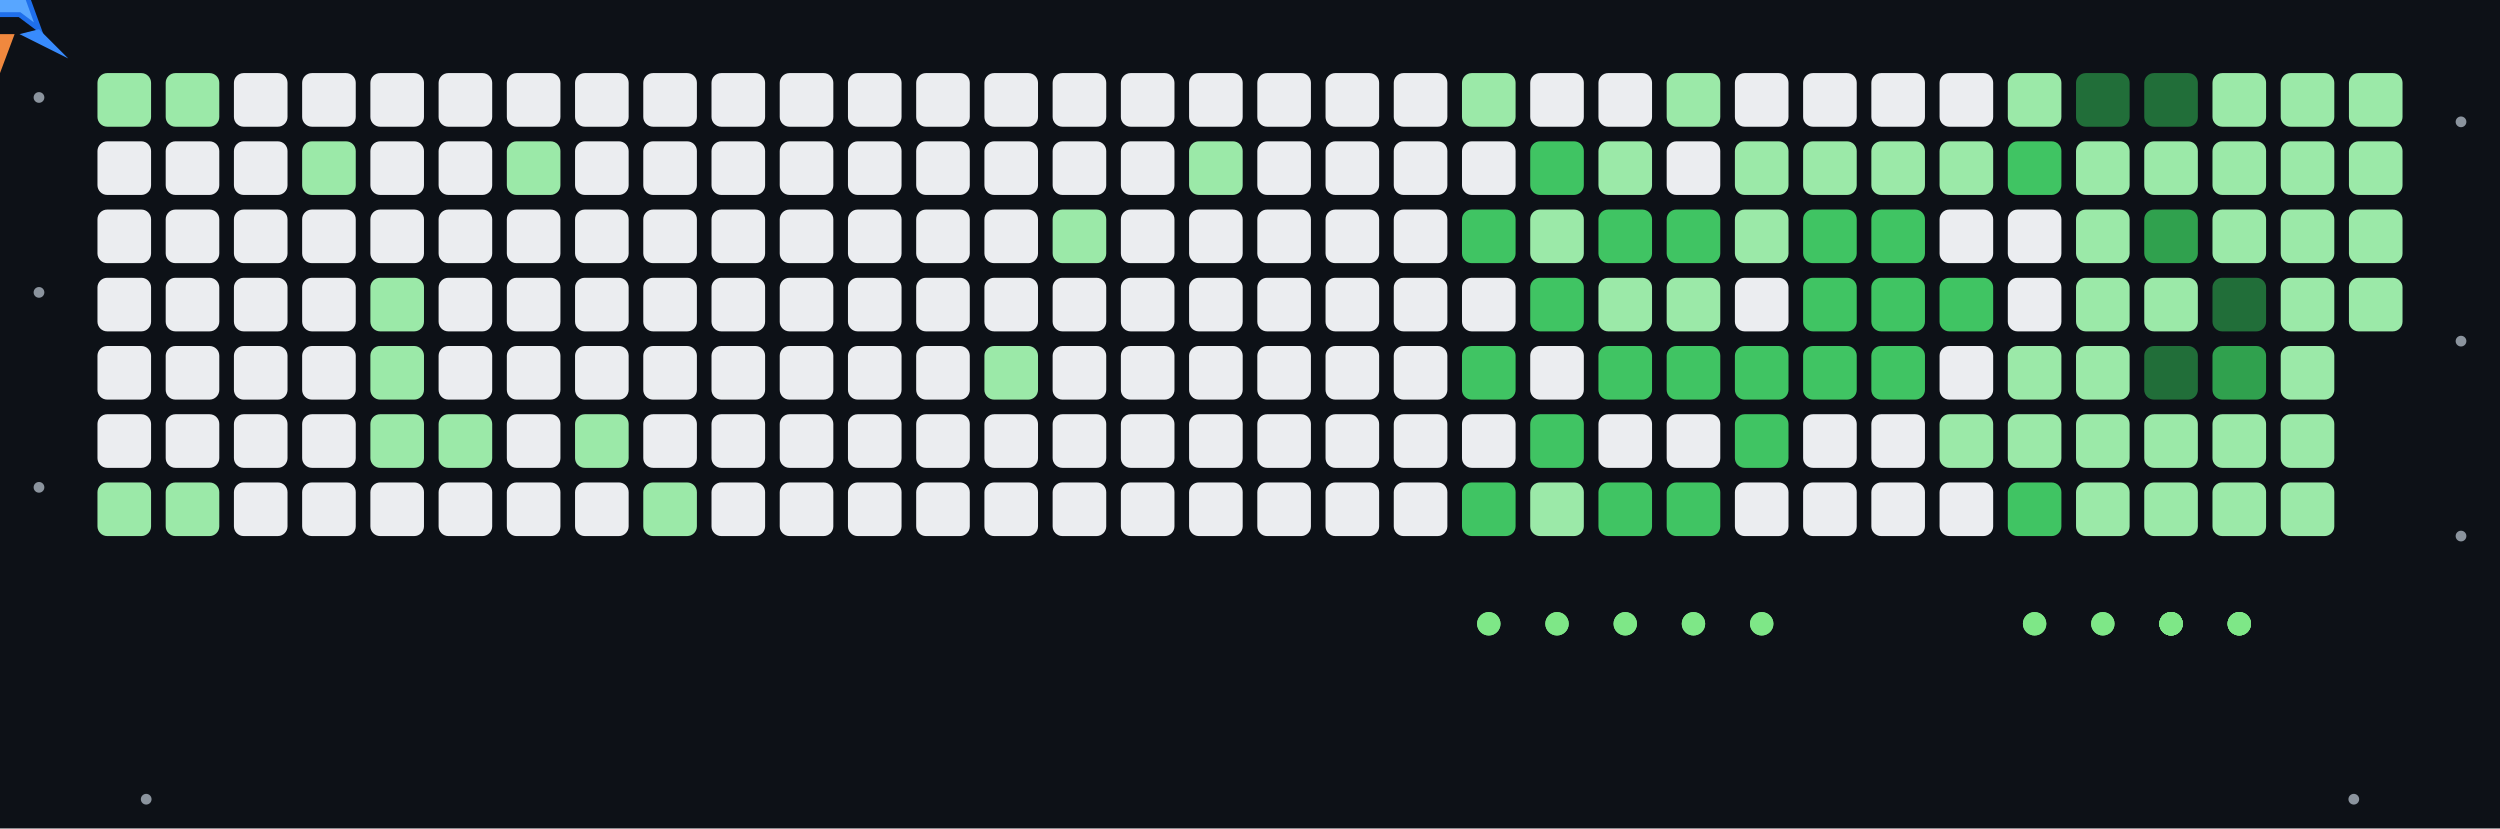
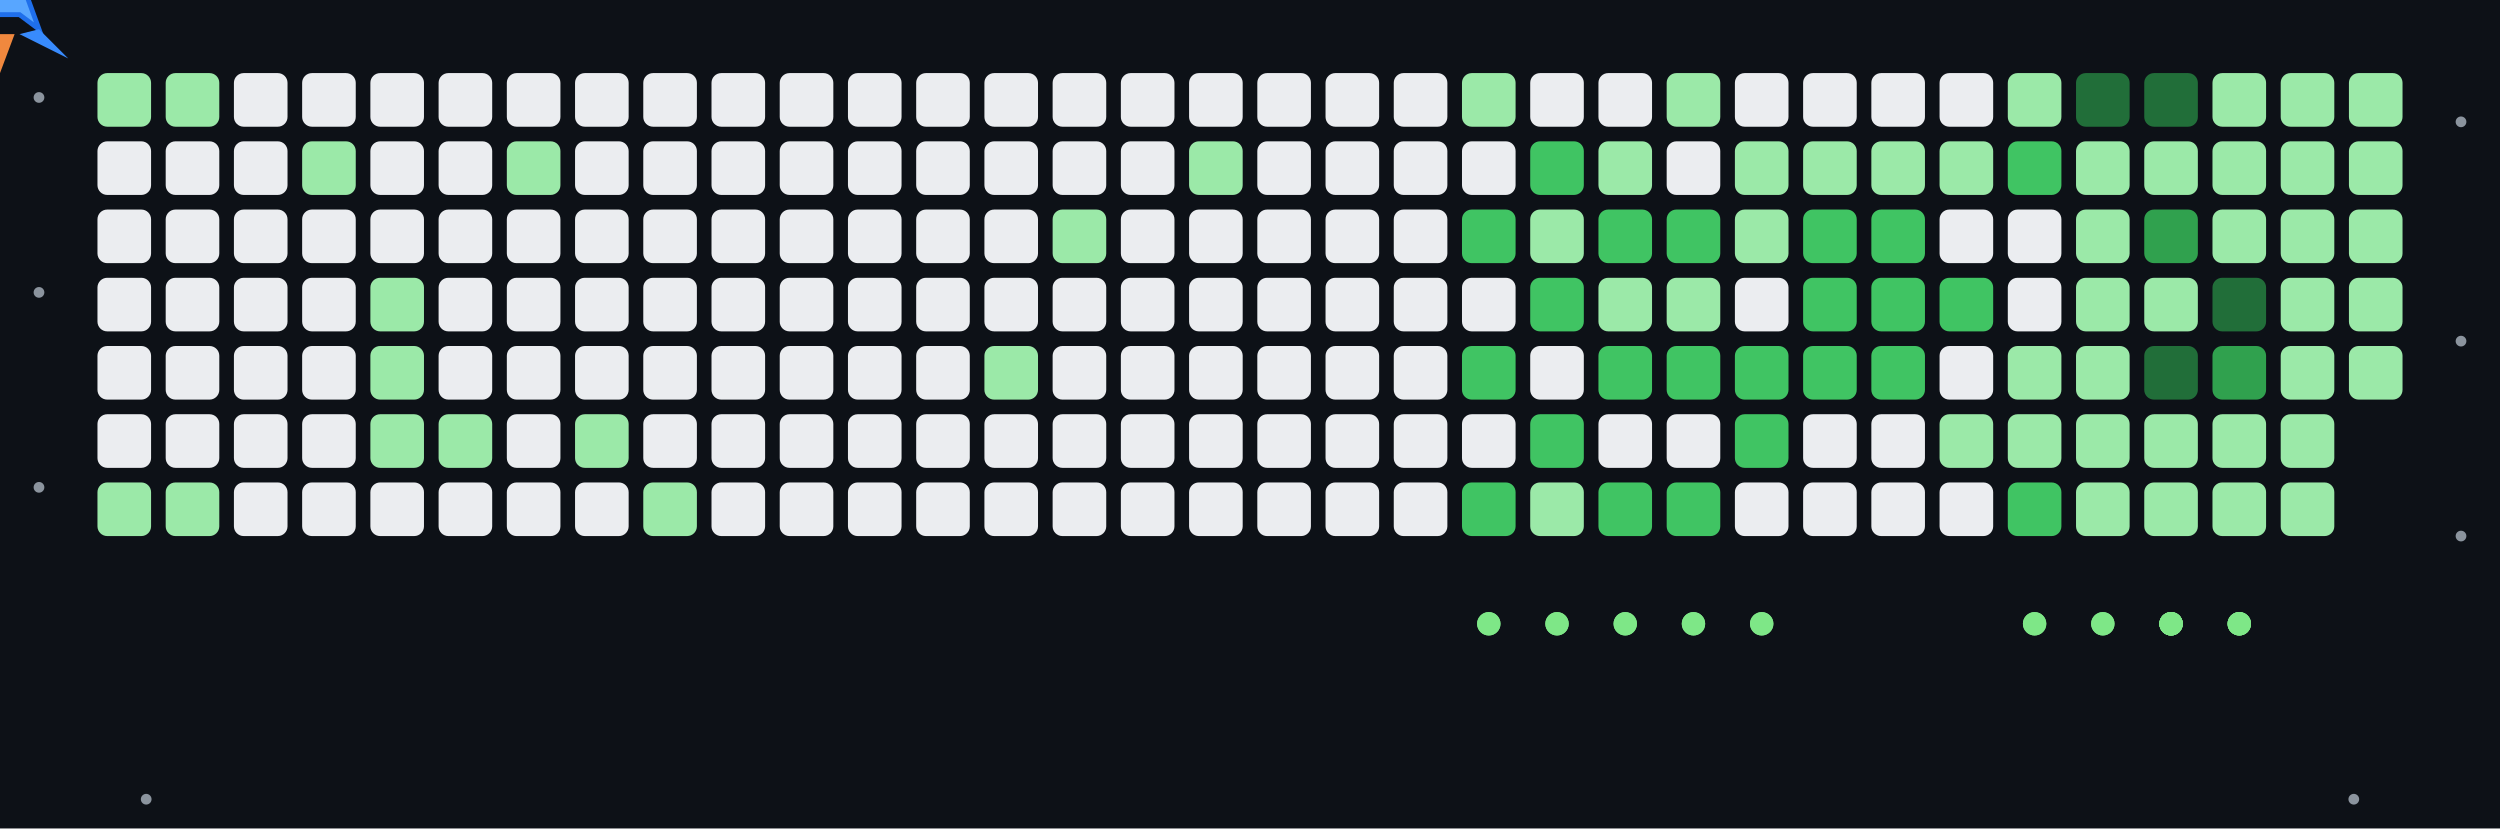
<svg xmlns="http://www.w3.org/2000/svg" viewBox="0 0 513 170">
  <rect x="0" y="0" width="513" height="170" fill="#0d1117" />
  <circle cx="8" cy="20" r="1.1" fill="#8b949e">
    <animate attributeName="opacity" values="0.2;1;0.2" dur="1.2s" repeatCount="indefinite" />
  </circle>
  <circle cx="8" cy="60" r="1.1" fill="#8b949e">
    <animate attributeName="opacity" values="0.2;1;0.2" dur="1.6s" repeatCount="indefinite" />
  </circle>
  <circle cx="8" cy="100" r="1.1" fill="#8b949e">
    <animate attributeName="opacity" values="0.2;1;0.2" dur="2s" repeatCount="indefinite" />
  </circle>
  <circle cx="505" cy="25" r="1.1" fill="#8b949e">
    <animate attributeName="opacity" values="0.2;1;0.2" dur="1.2s" repeatCount="indefinite" />
  </circle>
  <circle cx="505" cy="70" r="1.1" fill="#8b949e">
    <animate attributeName="opacity" values="0.2;1;0.2" dur="1.6s" repeatCount="indefinite" />
  </circle>
  <circle cx="505" cy="110" r="1.1" fill="#8b949e">
    <animate attributeName="opacity" values="0.2;1;0.2" dur="2s" repeatCount="indefinite" />
  </circle>
  <circle cx="30" cy="164" r="1.1" fill="#8b949e">
    <animate attributeName="opacity" values="0.2;1;0.2" dur="1.2s" repeatCount="indefinite" />
  </circle>
  <circle cx="483" cy="164" r="1.1" fill="#8b949e">
    <animate attributeName="opacity" values="0.2;1;0.2" dur="1.6s" repeatCount="indefinite" />
  </circle>
  <g id="grid">
    <rect x="20.00" y="15.00" width="11" height="11" rx="2" ry="2" fill="#9be9a8" />
    <rect x="20.00" y="29.00" width="11" height="11" rx="2" ry="2" fill="#ebedf0" />
    <rect x="20.00" y="43.00" width="11" height="11" rx="2" ry="2" fill="#ebedf0" />
    <rect x="20.00" y="57.00" width="11" height="11" rx="2" ry="2" fill="#ebedf0" />
    <rect x="20.00" y="71.00" width="11" height="11" rx="2" ry="2" fill="#ebedf0" />
    <rect x="20.00" y="85.00" width="11" height="11" rx="2" ry="2" fill="#ebedf0" />
    <rect x="20.00" y="99.00" width="11" height="11" rx="2" ry="2" fill="#9be9a8" />
    <rect x="34.00" y="15.00" width="11" height="11" rx="2" ry="2" fill="#9be9a8" />
    <rect x="34.00" y="29.00" width="11" height="11" rx="2" ry="2" fill="#ebedf0" />
    <rect x="34.00" y="43.00" width="11" height="11" rx="2" ry="2" fill="#ebedf0" />
    <rect x="34.00" y="57.00" width="11" height="11" rx="2" ry="2" fill="#ebedf0" />
    <rect x="34.00" y="71.00" width="11" height="11" rx="2" ry="2" fill="#ebedf0" />
    <rect x="34.00" y="85.00" width="11" height="11" rx="2" ry="2" fill="#ebedf0" />
    <rect x="34.00" y="99.00" width="11" height="11" rx="2" ry="2" fill="#9be9a8" />
    <rect x="48.00" y="15.00" width="11" height="11" rx="2" ry="2" fill="#ebedf0" />
    <rect x="48.00" y="29.00" width="11" height="11" rx="2" ry="2" fill="#ebedf0" />
    <rect x="48.00" y="43.00" width="11" height="11" rx="2" ry="2" fill="#ebedf0" />
    <rect x="48.00" y="57.00" width="11" height="11" rx="2" ry="2" fill="#ebedf0" />
    <rect x="48.00" y="71.00" width="11" height="11" rx="2" ry="2" fill="#ebedf0" />
    <rect x="48.00" y="85.00" width="11" height="11" rx="2" ry="2" fill="#ebedf0" />
    <rect x="48.00" y="99.00" width="11" height="11" rx="2" ry="2" fill="#ebedf0" />
    <rect x="62.00" y="15.00" width="11" height="11" rx="2" ry="2" fill="#ebedf0" />
    <rect x="62.00" y="29.00" width="11" height="11" rx="2" ry="2" fill="#9be9a8" />
    <rect x="62.00" y="43.00" width="11" height="11" rx="2" ry="2" fill="#ebedf0" />
    <rect x="62.00" y="57.00" width="11" height="11" rx="2" ry="2" fill="#ebedf0" />
    <rect x="62.00" y="71.00" width="11" height="11" rx="2" ry="2" fill="#ebedf0" />
    <rect x="62.00" y="85.00" width="11" height="11" rx="2" ry="2" fill="#ebedf0" />
    <rect x="62.00" y="99.00" width="11" height="11" rx="2" ry="2" fill="#ebedf0" />
    <rect x="76.00" y="15.00" width="11" height="11" rx="2" ry="2" fill="#ebedf0" />
    <rect x="76.00" y="29.00" width="11" height="11" rx="2" ry="2" fill="#ebedf0" />
    <rect x="76.00" y="43.00" width="11" height="11" rx="2" ry="2" fill="#ebedf0" />
    <rect x="76.00" y="57.00" width="11" height="11" rx="2" ry="2" fill="#9be9a8" />
    <rect x="76.00" y="71.00" width="11" height="11" rx="2" ry="2" fill="#9be9a8" />
    <rect x="76.00" y="85.00" width="11" height="11" rx="2" ry="2" fill="#9be9a8" />
    <rect x="76.00" y="99.00" width="11" height="11" rx="2" ry="2" fill="#ebedf0" />
    <rect x="90.00" y="15.00" width="11" height="11" rx="2" ry="2" fill="#ebedf0" />
    <rect x="90.00" y="29.00" width="11" height="11" rx="2" ry="2" fill="#ebedf0" />
    <rect x="90.00" y="43.00" width="11" height="11" rx="2" ry="2" fill="#ebedf0" />
    <rect x="90.00" y="57.00" width="11" height="11" rx="2" ry="2" fill="#ebedf0" />
    <rect x="90.00" y="71.00" width="11" height="11" rx="2" ry="2" fill="#ebedf0" />
    <rect x="90.00" y="85.00" width="11" height="11" rx="2" ry="2" fill="#9be9a8" />
    <rect x="90.00" y="99.00" width="11" height="11" rx="2" ry="2" fill="#ebedf0" />
    <rect x="104.00" y="15.00" width="11" height="11" rx="2" ry="2" fill="#ebedf0" />
    <rect x="104.00" y="29.00" width="11" height="11" rx="2" ry="2" fill="#9be9a8" />
    <rect x="104.00" y="43.00" width="11" height="11" rx="2" ry="2" fill="#ebedf0" />
    <rect x="104.00" y="57.00" width="11" height="11" rx="2" ry="2" fill="#ebedf0" />
    <rect x="104.00" y="71.00" width="11" height="11" rx="2" ry="2" fill="#ebedf0" />
    <rect x="104.00" y="85.00" width="11" height="11" rx="2" ry="2" fill="#ebedf0" />
    <rect x="104.00" y="99.00" width="11" height="11" rx="2" ry="2" fill="#ebedf0" />
    <rect x="118.00" y="15.00" width="11" height="11" rx="2" ry="2" fill="#ebedf0" />
    <rect x="118.00" y="29.00" width="11" height="11" rx="2" ry="2" fill="#ebedf0" />
    <rect x="118.00" y="43.00" width="11" height="11" rx="2" ry="2" fill="#ebedf0" />
    <rect x="118.00" y="57.00" width="11" height="11" rx="2" ry="2" fill="#ebedf0" />
    <rect x="118.00" y="71.00" width="11" height="11" rx="2" ry="2" fill="#ebedf0" />
    <rect x="118.00" y="85.00" width="11" height="11" rx="2" ry="2" fill="#9be9a8" />
    <rect x="118.00" y="99.00" width="11" height="11" rx="2" ry="2" fill="#ebedf0" />
    <rect x="132.00" y="15.00" width="11" height="11" rx="2" ry="2" fill="#ebedf0" />
    <rect x="132.00" y="29.00" width="11" height="11" rx="2" ry="2" fill="#ebedf0" />
    <rect x="132.00" y="43.00" width="11" height="11" rx="2" ry="2" fill="#ebedf0" />
    <rect x="132.00" y="57.00" width="11" height="11" rx="2" ry="2" fill="#ebedf0" />
    <rect x="132.00" y="71.00" width="11" height="11" rx="2" ry="2" fill="#ebedf0" />
    <rect x="132.00" y="85.00" width="11" height="11" rx="2" ry="2" fill="#ebedf0" />
    <rect x="132.00" y="99.00" width="11" height="11" rx="2" ry="2" fill="#9be9a8" />
    <rect x="146.00" y="15.00" width="11" height="11" rx="2" ry="2" fill="#ebedf0" />
    <rect x="146.00" y="29.00" width="11" height="11" rx="2" ry="2" fill="#ebedf0" />
    <rect x="146.00" y="43.00" width="11" height="11" rx="2" ry="2" fill="#ebedf0" />
    <rect x="146.00" y="57.00" width="11" height="11" rx="2" ry="2" fill="#ebedf0" />
    <rect x="146.00" y="71.00" width="11" height="11" rx="2" ry="2" fill="#ebedf0" />
    <rect x="146.00" y="85.00" width="11" height="11" rx="2" ry="2" fill="#ebedf0" />
    <rect x="146.00" y="99.00" width="11" height="11" rx="2" ry="2" fill="#ebedf0" />
    <rect x="160.00" y="15.00" width="11" height="11" rx="2" ry="2" fill="#ebedf0" />
    <rect x="160.00" y="29.00" width="11" height="11" rx="2" ry="2" fill="#ebedf0" />
    <rect x="160.00" y="43.00" width="11" height="11" rx="2" ry="2" fill="#ebedf0" />
    <rect x="160.00" y="57.00" width="11" height="11" rx="2" ry="2" fill="#ebedf0" />
    <rect x="160.00" y="71.00" width="11" height="11" rx="2" ry="2" fill="#ebedf0" />
    <rect x="160.00" y="85.00" width="11" height="11" rx="2" ry="2" fill="#ebedf0" />
    <rect x="160.00" y="99.00" width="11" height="11" rx="2" ry="2" fill="#ebedf0" />
    <rect x="174.00" y="15.00" width="11" height="11" rx="2" ry="2" fill="#ebedf0" />
    <rect x="174.00" y="29.00" width="11" height="11" rx="2" ry="2" fill="#ebedf0" />
    <rect x="174.00" y="43.00" width="11" height="11" rx="2" ry="2" fill="#ebedf0" />
    <rect x="174.00" y="57.00" width="11" height="11" rx="2" ry="2" fill="#ebedf0" />
    <rect x="174.00" y="71.00" width="11" height="11" rx="2" ry="2" fill="#ebedf0" />
    <rect x="174.00" y="85.00" width="11" height="11" rx="2" ry="2" fill="#ebedf0" />
    <rect x="174.00" y="99.00" width="11" height="11" rx="2" ry="2" fill="#ebedf0" />
    <rect x="188.00" y="15.00" width="11" height="11" rx="2" ry="2" fill="#ebedf0" />
    <rect x="188.00" y="29.00" width="11" height="11" rx="2" ry="2" fill="#ebedf0" />
    <rect x="188.00" y="43.00" width="11" height="11" rx="2" ry="2" fill="#ebedf0" />
    <rect x="188.00" y="57.00" width="11" height="11" rx="2" ry="2" fill="#ebedf0" />
    <rect x="188.00" y="71.00" width="11" height="11" rx="2" ry="2" fill="#ebedf0" />
    <rect x="188.00" y="85.00" width="11" height="11" rx="2" ry="2" fill="#ebedf0" />
    <rect x="188.00" y="99.00" width="11" height="11" rx="2" ry="2" fill="#ebedf0" />
    <rect x="202.00" y="15.00" width="11" height="11" rx="2" ry="2" fill="#ebedf0" />
    <rect x="202.00" y="29.00" width="11" height="11" rx="2" ry="2" fill="#ebedf0" />
    <rect x="202.00" y="43.00" width="11" height="11" rx="2" ry="2" fill="#ebedf0" />
    <rect x="202.00" y="57.00" width="11" height="11" rx="2" ry="2" fill="#ebedf0" />
    <rect x="202.00" y="71.00" width="11" height="11" rx="2" ry="2" fill="#9be9a8" />
    <rect x="202.00" y="85.00" width="11" height="11" rx="2" ry="2" fill="#ebedf0" />
    <rect x="202.00" y="99.00" width="11" height="11" rx="2" ry="2" fill="#ebedf0" />
    <rect x="216.00" y="15.00" width="11" height="11" rx="2" ry="2" fill="#ebedf0" />
    <rect x="216.00" y="29.00" width="11" height="11" rx="2" ry="2" fill="#ebedf0" />
    <rect x="216.00" y="43.00" width="11" height="11" rx="2" ry="2" fill="#9be9a8" />
    <rect x="216.00" y="57.00" width="11" height="11" rx="2" ry="2" fill="#ebedf0" />
    <rect x="216.00" y="71.00" width="11" height="11" rx="2" ry="2" fill="#ebedf0" />
    <rect x="216.00" y="85.00" width="11" height="11" rx="2" ry="2" fill="#ebedf0" />
    <rect x="216.00" y="99.00" width="11" height="11" rx="2" ry="2" fill="#ebedf0" />
    <rect x="230.00" y="15.00" width="11" height="11" rx="2" ry="2" fill="#ebedf0" />
    <rect x="230.00" y="29.00" width="11" height="11" rx="2" ry="2" fill="#ebedf0" />
    <rect x="230.00" y="43.00" width="11" height="11" rx="2" ry="2" fill="#ebedf0" />
    <rect x="230.00" y="57.00" width="11" height="11" rx="2" ry="2" fill="#ebedf0" />
    <rect x="230.00" y="71.00" width="11" height="11" rx="2" ry="2" fill="#ebedf0" />
    <rect x="230.00" y="85.00" width="11" height="11" rx="2" ry="2" fill="#ebedf0" />
    <rect x="230.00" y="99.00" width="11" height="11" rx="2" ry="2" fill="#ebedf0" />
    <rect x="244.00" y="15.00" width="11" height="11" rx="2" ry="2" fill="#ebedf0" />
    <rect x="244.00" y="29.00" width="11" height="11" rx="2" ry="2" fill="#9be9a8" />
    <rect x="244.00" y="43.00" width="11" height="11" rx="2" ry="2" fill="#ebedf0" />
    <rect x="244.00" y="57.00" width="11" height="11" rx="2" ry="2" fill="#ebedf0" />
    <rect x="244.00" y="71.00" width="11" height="11" rx="2" ry="2" fill="#ebedf0" />
    <rect x="244.00" y="85.00" width="11" height="11" rx="2" ry="2" fill="#ebedf0" />
    <rect x="244.00" y="99.00" width="11" height="11" rx="2" ry="2" fill="#ebedf0" />
    <rect x="258.00" y="15.00" width="11" height="11" rx="2" ry="2" fill="#ebedf0" />
    <rect x="258.00" y="29.00" width="11" height="11" rx="2" ry="2" fill="#ebedf0" />
    <rect x="258.00" y="43.00" width="11" height="11" rx="2" ry="2" fill="#ebedf0" />
    <rect x="258.00" y="57.00" width="11" height="11" rx="2" ry="2" fill="#ebedf0" />
    <rect x="258.00" y="71.00" width="11" height="11" rx="2" ry="2" fill="#ebedf0" />
    <rect x="258.00" y="85.00" width="11" height="11" rx="2" ry="2" fill="#ebedf0" />
    <rect x="258.00" y="99.00" width="11" height="11" rx="2" ry="2" fill="#ebedf0" />
    <rect x="272.00" y="15.00" width="11" height="11" rx="2" ry="2" fill="#ebedf0" />
    <rect x="272.00" y="29.00" width="11" height="11" rx="2" ry="2" fill="#ebedf0" />
    <rect x="272.00" y="43.00" width="11" height="11" rx="2" ry="2" fill="#ebedf0" />
    <rect x="272.00" y="57.00" width="11" height="11" rx="2" ry="2" fill="#ebedf0" />
    <rect x="272.00" y="71.00" width="11" height="11" rx="2" ry="2" fill="#ebedf0" />
    <rect x="272.00" y="85.00" width="11" height="11" rx="2" ry="2" fill="#ebedf0" />
    <rect x="272.00" y="99.00" width="11" height="11" rx="2" ry="2" fill="#ebedf0" />
    <rect x="286.00" y="15.00" width="11" height="11" rx="2" ry="2" fill="#ebedf0" />
    <rect x="286.00" y="29.00" width="11" height="11" rx="2" ry="2" fill="#ebedf0" />
    <rect x="286.00" y="43.00" width="11" height="11" rx="2" ry="2" fill="#ebedf0" />
    <rect x="286.00" y="57.00" width="11" height="11" rx="2" ry="2" fill="#ebedf0" />
    <rect x="286.00" y="71.00" width="11" height="11" rx="2" ry="2" fill="#ebedf0" />
    <rect x="286.00" y="85.00" width="11" height="11" rx="2" ry="2" fill="#ebedf0" />
    <rect x="286.00" y="99.00" width="11" height="11" rx="2" ry="2" fill="#ebedf0" />
    <rect x="300.00" y="15.00" width="11" height="11" rx="2" ry="2" fill="#9be9a8" />
    <rect x="300.00" y="29.00" width="11" height="11" rx="2" ry="2" fill="#ebedf0" />
    <rect x="300.00" y="43.00" width="11" height="11" rx="2" ry="2" fill="#40c463" />
    <rect x="300.00" y="57.00" width="11" height="11" rx="2" ry="2" fill="#ebedf0" />
    <rect x="300.00" y="71.00" width="11" height="11" rx="2" ry="2" fill="#40c463">
      <animate attributeName="fill" dur="20s" repeatCount="indefinite" keyTimes="0;0.299;0.305;0.701;0.707;1" values="#40c463;#40c463;#39d353;#40c463;#39d353;#40c463" />
    </rect>
    <rect x="300.00" y="85.00" width="11" height="11" rx="2" ry="2" fill="#ebedf0" />
    <rect x="300.00" y="99.00" width="11" height="11" rx="2" ry="2" fill="#40c463" />
    <rect x="314.00" y="15.00" width="11" height="11" rx="2" ry="2" fill="#ebedf0" />
    <rect x="314.00" y="29.00" width="11" height="11" rx="2" ry="2" fill="#40c463" />
    <rect x="314.00" y="43.00" width="11" height="11" rx="2" ry="2" fill="#9be9a8" />
    <rect x="314.00" y="57.00" width="11" height="11" rx="2" ry="2" fill="#40c463" />
    <rect x="314.00" y="71.00" width="11" height="11" rx="2" ry="2" fill="#ebedf0" />
    <rect x="314.00" y="85.00" width="11" height="11" rx="2" ry="2" fill="#40c463">
      <animate attributeName="fill" dur="20s" repeatCount="indefinite" keyTimes="0;0.313;0.319;0.687;0.693;1" values="#40c463;#40c463;#39d353;#40c463;#39d353;#40c463" />
    </rect>
    <rect x="314.00" y="99.00" width="11" height="11" rx="2" ry="2" fill="#9be9a8" />
    <rect x="328.00" y="15.00" width="11" height="11" rx="2" ry="2" fill="#ebedf0" />
    <rect x="328.00" y="29.00" width="11" height="11" rx="2" ry="2" fill="#9be9a8" />
    <rect x="328.00" y="43.00" width="11" height="11" rx="2" ry="2" fill="#40c463" />
    <rect x="328.00" y="57.00" width="11" height="11" rx="2" ry="2" fill="#9be9a8" />
    <rect x="328.00" y="71.00" width="11" height="11" rx="2" ry="2" fill="#40c463" />
    <rect x="328.00" y="85.00" width="11" height="11" rx="2" ry="2" fill="#ebedf0" />
    <rect x="328.00" y="99.00" width="11" height="11" rx="2" ry="2" fill="#40c463">
      <animate attributeName="fill" dur="20s" repeatCount="indefinite" keyTimes="0;0.327;0.333;0.673;0.679;1" values="#40c463;#40c463;#39d353;#40c463;#39d353;#40c463" />
    </rect>
    <rect x="342.00" y="15.00" width="11" height="11" rx="2" ry="2" fill="#9be9a8" />
    <rect x="342.00" y="29.00" width="11" height="11" rx="2" ry="2" fill="#ebedf0" />
    <rect x="342.00" y="43.00" width="11" height="11" rx="2" ry="2" fill="#40c463" />
    <rect x="342.00" y="57.00" width="11" height="11" rx="2" ry="2" fill="#9be9a8" />
    <rect x="342.00" y="71.00" width="11" height="11" rx="2" ry="2" fill="#40c463" />
    <rect x="342.00" y="85.00" width="11" height="11" rx="2" ry="2" fill="#ebedf0" />
    <rect x="342.00" y="99.00" width="11" height="11" rx="2" ry="2" fill="#40c463">
      <animate attributeName="fill" dur="20s" repeatCount="indefinite" keyTimes="0;0.341;0.347;0.659;0.665;1" values="#40c463;#40c463;#39d353;#40c463;#39d353;#40c463" />
    </rect>
    <rect x="356.00" y="15.00" width="11" height="11" rx="2" ry="2" fill="#ebedf0" />
    <rect x="356.00" y="29.00" width="11" height="11" rx="2" ry="2" fill="#9be9a8" />
    <rect x="356.00" y="43.00" width="11" height="11" rx="2" ry="2" fill="#9be9a8" />
    <rect x="356.00" y="57.00" width="11" height="11" rx="2" ry="2" fill="#ebedf0" />
    <rect x="356.00" y="71.00" width="11" height="11" rx="2" ry="2" fill="#40c463" />
    <rect x="356.00" y="85.00" width="11" height="11" rx="2" ry="2" fill="#40c463">
      <animate attributeName="fill" dur="20s" repeatCount="indefinite" keyTimes="0;0.354;0.36;0.645;0.651;1" values="#40c463;#40c463;#39d353;#40c463;#39d353;#40c463" />
    </rect>
    <rect x="356.00" y="99.00" width="11" height="11" rx="2" ry="2" fill="#ebedf0" />
    <rect x="370.00" y="15.00" width="11" height="11" rx="2" ry="2" fill="#ebedf0" />
    <rect x="370.00" y="29.00" width="11" height="11" rx="2" ry="2" fill="#9be9a8" />
    <rect x="370.00" y="43.00" width="11" height="11" rx="2" ry="2" fill="#40c463" />
    <rect x="370.00" y="57.00" width="11" height="11" rx="2" ry="2" fill="#40c463" />
    <rect x="370.00" y="71.00" width="11" height="11" rx="2" ry="2" fill="#40c463" />
    <rect x="370.00" y="85.00" width="11" height="11" rx="2" ry="2" fill="#ebedf0" />
    <rect x="370.00" y="99.00" width="11" height="11" rx="2" ry="2" fill="#ebedf0" />
    <rect x="384.00" y="15.00" width="11" height="11" rx="2" ry="2" fill="#ebedf0" />
    <rect x="384.00" y="29.00" width="11" height="11" rx="2" ry="2" fill="#9be9a8" />
    <rect x="384.00" y="43.00" width="11" height="11" rx="2" ry="2" fill="#40c463" />
    <rect x="384.00" y="57.00" width="11" height="11" rx="2" ry="2" fill="#40c463" />
    <rect x="384.00" y="71.00" width="11" height="11" rx="2" ry="2" fill="#40c463" />
    <rect x="384.00" y="85.00" width="11" height="11" rx="2" ry="2" fill="#ebedf0" />
    <rect x="384.00" y="99.00" width="11" height="11" rx="2" ry="2" fill="#ebedf0" />
    <rect x="398.00" y="15.00" width="11" height="11" rx="2" ry="2" fill="#ebedf0" />
    <rect x="398.00" y="29.00" width="11" height="11" rx="2" ry="2" fill="#9be9a8" />
    <rect x="398.00" y="43.00" width="11" height="11" rx="2" ry="2" fill="#ebedf0" />
    <rect x="398.00" y="57.00" width="11" height="11" rx="2" ry="2" fill="#40c463" />
    <rect x="398.00" y="71.00" width="11" height="11" rx="2" ry="2" fill="#ebedf0" />
    <rect x="398.00" y="85.00" width="11" height="11" rx="2" ry="2" fill="#9be9a8" />
    <rect x="398.00" y="99.00" width="11" height="11" rx="2" ry="2" fill="#ebedf0" />
    <rect x="412.00" y="15.00" width="11" height="11" rx="2" ry="2" fill="#9be9a8" />
    <rect x="412.00" y="29.00" width="11" height="11" rx="2" ry="2" fill="#40c463" />
    <rect x="412.00" y="43.00" width="11" height="11" rx="2" ry="2" fill="#ebedf0" />
    <rect x="412.00" y="57.00" width="11" height="11" rx="2" ry="2" fill="#ebedf0" />
    <rect x="412.00" y="71.00" width="11" height="11" rx="2" ry="2" fill="#9be9a8" />
    <rect x="412.00" y="85.00" width="11" height="11" rx="2" ry="2" fill="#9be9a8" />
    <rect x="412.00" y="99.00" width="11" height="11" rx="2" ry="2" fill="#40c463">
      <animate attributeName="fill" dur="20s" repeatCount="indefinite" keyTimes="0;0.41;0.416;0.59;0.596;1" values="#40c463;#40c463;#39d353;#40c463;#39d353;#40c463" />
    </rect>
    <rect x="426.00" y="15.00" width="11" height="11" rx="2" ry="2" fill="#216e39">
      <animate attributeName="fill" dur="20s" repeatCount="indefinite" keyTimes="0;0.424;0.43;0.576;0.582;1" values="#216e39;#216e39;#39d353;#216e39;#39d353;#216e39" />
    </rect>
    <rect x="426.00" y="29.00" width="11" height="11" rx="2" ry="2" fill="#9be9a8" />
    <rect x="426.00" y="43.00" width="11" height="11" rx="2" ry="2" fill="#9be9a8" />
    <rect x="426.00" y="57.00" width="11" height="11" rx="2" ry="2" fill="#9be9a8" />
    <rect x="426.00" y="71.00" width="11" height="11" rx="2" ry="2" fill="#9be9a8" />
    <rect x="426.00" y="85.00" width="11" height="11" rx="2" ry="2" fill="#9be9a8" />
    <rect x="426.00" y="99.00" width="11" height="11" rx="2" ry="2" fill="#9be9a8" />
    <rect x="440.00" y="15.00" width="11" height="11" rx="2" ry="2" fill="#216e39">
      <animate attributeName="fill" dur="20s" repeatCount="indefinite" keyTimes="0;0.438;0.444;0.562;0.568;1" values="#216e39;#216e39;#39d353;#216e39;#39d353;#216e39" />
    </rect>
    <rect x="440.00" y="29.00" width="11" height="11" rx="2" ry="2" fill="#9be9a8" />
    <rect x="440.00" y="43.00" width="11" height="11" rx="2" ry="2" fill="#30a14e">
      <animate attributeName="fill" dur="20s" repeatCount="indefinite" keyTimes="0;0.438;0.444;0.562;0.568;1" values="#30a14e;#30a14e;#39d353;#30a14e;#39d353;#30a14e" />
    </rect>
    <rect x="440.00" y="57.00" width="11" height="11" rx="2" ry="2" fill="#9be9a8" />
    <rect x="440.00" y="71.00" width="11" height="11" rx="2" ry="2" fill="#216e39">
      <animate attributeName="fill" dur="20s" repeatCount="indefinite" keyTimes="0;0.438;0.444;0.562;0.568;1" values="#216e39;#216e39;#39d353;#216e39;#39d353;#216e39" />
    </rect>
    <rect x="440.00" y="85.00" width="11" height="11" rx="2" ry="2" fill="#9be9a8" />
    <rect x="440.00" y="99.00" width="11" height="11" rx="2" ry="2" fill="#9be9a8" />
    <rect x="454.00" y="15.00" width="11" height="11" rx="2" ry="2" fill="#9be9a8" />
    <rect x="454.00" y="29.00" width="11" height="11" rx="2" ry="2" fill="#9be9a8" />
    <rect x="454.00" y="43.00" width="11" height="11" rx="2" ry="2" fill="#9be9a8" />
    <rect x="454.00" y="57.00" width="11" height="11" rx="2" ry="2" fill="#216e39">
      <animate attributeName="fill" dur="20s" repeatCount="indefinite" keyTimes="0;0.452;0.458;0.548;0.554;1" values="#216e39;#216e39;#39d353;#216e39;#39d353;#216e39" />
    </rect>
    <rect x="454.00" y="71.00" width="11" height="11" rx="2" ry="2" fill="#30a14e">
      <animate attributeName="fill" dur="20s" repeatCount="indefinite" keyTimes="0;0.452;0.458;0.548;0.554;1" values="#30a14e;#30a14e;#39d353;#30a14e;#39d353;#30a14e" />
    </rect>
    <rect x="454.00" y="85.00" width="11" height="11" rx="2" ry="2" fill="#9be9a8" />
    <rect x="454.00" y="99.00" width="11" height="11" rx="2" ry="2" fill="#9be9a8" />
    <rect x="468.00" y="15.00" width="11" height="11" rx="2" ry="2" fill="#9be9a8" />
    <rect x="468.00" y="29.00" width="11" height="11" rx="2" ry="2" fill="#9be9a8" />
    <rect x="468.00" y="43.00" width="11" height="11" rx="2" ry="2" fill="#9be9a8" />
    <rect x="468.00" y="57.00" width="11" height="11" rx="2" ry="2" fill="#9be9a8" />
    <rect x="468.00" y="71.00" width="11" height="11" rx="2" ry="2" fill="#9be9a8" />
    <rect x="468.00" y="85.00" width="11" height="11" rx="2" ry="2" fill="#9be9a8" />
    <rect x="468.00" y="99.00" width="11" height="11" rx="2" ry="2" fill="#9be9a8" />
    <rect x="482.00" y="15.00" width="11" height="11" rx="2" ry="2" fill="#9be9a8" />
    <rect x="482.00" y="29.00" width="11" height="11" rx="2" ry="2" fill="#9be9a8" />
    <rect x="482.00" y="43.00" width="11" height="11" rx="2" ry="2" fill="#9be9a8" />
    <rect x="482.00" y="57.00" width="11" height="11" rx="2" ry="2" fill="#9be9a8" />
+     <rect x="482.00" y="71.00" width="11" height="11" rx="2" ry="2" fill="#9be9a8" />
  </g>
  <g id="bullets">
    <circle cx="305.5" cy="128" r="2.4" fill="#7ee787">
      <animate attributeName="cy" dur="20s" repeatCount="indefinite" keyTimes="0;0.281;0.299;1" values="128;128;76.5;76.5" />
      <animate attributeName="opacity" dur="20s" repeatCount="indefinite" keyTimes="0;0.281;0.299;0.305;1" values="0;1;1;0;0" />
    </circle>
    <circle cx="319.5" cy="128" r="2.4" fill="#7ee787">
      <animate attributeName="cy" dur="20s" repeatCount="indefinite" keyTimes="0;0.295;0.313;1" values="128;128;90.5;90.5" />
      <animate attributeName="opacity" dur="20s" repeatCount="indefinite" keyTimes="0;0.295;0.313;0.319;1" values="0;1;1;0;0" />
    </circle>
    <circle cx="333.5" cy="128" r="2.4" fill="#7ee787">
      <animate attributeName="cy" dur="20s" repeatCount="indefinite" keyTimes="0;0.309;0.327;1" values="128;128;104.5;104.5" />
      <animate attributeName="opacity" dur="20s" repeatCount="indefinite" keyTimes="0;0.309;0.327;0.333;1" values="0;1;1;0;0" />
    </circle>
    <circle cx="347.5" cy="128" r="2.4" fill="#7ee787">
      <animate attributeName="cy" dur="20s" repeatCount="indefinite" keyTimes="0;0.323;0.341;1" values="128;128;104.5;104.5" />
      <animate attributeName="opacity" dur="20s" repeatCount="indefinite" keyTimes="0;0.323;0.341;0.347;1" values="0;1;1;0;0" />
    </circle>
    <circle cx="361.5" cy="128" r="2.4" fill="#7ee787">
      <animate attributeName="cy" dur="20s" repeatCount="indefinite" keyTimes="0;0.337;0.354;1" values="128;128;90.5;90.5" />
      <animate attributeName="opacity" dur="20s" repeatCount="indefinite" keyTimes="0;0.337;0.354;0.36;1" values="0;1;1;0;0" />
    </circle>
    <circle cx="417.5" cy="128" r="2.4" fill="#7ee787">
      <animate attributeName="cy" dur="20s" repeatCount="indefinite" keyTimes="0;0.392;0.41;1" values="128;128;104.5;104.5" />
      <animate attributeName="opacity" dur="20s" repeatCount="indefinite" keyTimes="0;0.392;0.41;0.416;1" values="0;1;1;0;0" />
    </circle>
    <circle cx="431.5" cy="128" r="2.4" fill="#7ee787">
      <animate attributeName="cy" dur="20s" repeatCount="indefinite" keyTimes="0;0.406;0.424;1" values="128;128;20.5;20.5" />
      <animate attributeName="opacity" dur="20s" repeatCount="indefinite" keyTimes="0;0.406;0.424;0.43;1" values="0;1;1;0;0" />
    </circle>
    <circle cx="445.5" cy="128" r="2.4" fill="#7ee787">
      <animate attributeName="cy" dur="20s" repeatCount="indefinite" keyTimes="0;0.42;0.438;1" values="128;128;20.5;20.5" />
      <animate attributeName="opacity" dur="20s" repeatCount="indefinite" keyTimes="0;0.42;0.438;0.444;1" values="0;1;1;0;0" />
    </circle>
    <circle cx="445.5" cy="128" r="2.4" fill="#7ee787">
      <animate attributeName="cy" dur="20s" repeatCount="indefinite" keyTimes="0;0.42;0.438;1" values="128;128;48.5;48.5" />
      <animate attributeName="opacity" dur="20s" repeatCount="indefinite" keyTimes="0;0.42;0.438;0.444;1" values="0;1;1;0;0" />
    </circle>
    <circle cx="445.5" cy="128" r="2.4" fill="#7ee787">
      <animate attributeName="cy" dur="20s" repeatCount="indefinite" keyTimes="0;0.42;0.438;1" values="128;128;76.5;76.5" />
      <animate attributeName="opacity" dur="20s" repeatCount="indefinite" keyTimes="0;0.42;0.438;0.444;1" values="0;1;1;0;0" />
    </circle>
    <circle cx="459.5" cy="128" r="2.4" fill="#7ee787">
      <animate attributeName="cy" dur="20s" repeatCount="indefinite" keyTimes="0;0.434;0.452;1" values="128;128;62.5;62.5" />
      <animate attributeName="opacity" dur="20s" repeatCount="indefinite" keyTimes="0;0.434;0.452;0.458;1" values="0;1;1;0;0" />
    </circle>
    <circle cx="459.5" cy="128" r="2.4" fill="#7ee787">
      <animate attributeName="cy" dur="20s" repeatCount="indefinite" keyTimes="0;0.434;0.452;1" values="128;128;76.5;76.5" />
      <animate attributeName="opacity" dur="20s" repeatCount="indefinite" keyTimes="0;0.434;0.452;0.458;1" values="0;1;1;0;0" />
    </circle>
    <circle cx="459.5" cy="128" r="2.4" fill="#7ee787">
      <animate attributeName="cy" dur="20s" repeatCount="indefinite" keyTimes="0;0.53;0.548;1" values="128;128;76.5;76.5" />
      <animate attributeName="opacity" dur="20s" repeatCount="indefinite" keyTimes="0;0.53;0.548;0.554;1" values="0;1;1;0;0" />
    </circle>
    <circle cx="459.5" cy="128" r="2.4" fill="#7ee787">
      <animate attributeName="cy" dur="20s" repeatCount="indefinite" keyTimes="0;0.53;0.548;1" values="128;128;62.5;62.5" />
      <animate attributeName="opacity" dur="20s" repeatCount="indefinite" keyTimes="0;0.53;0.548;0.554;1" values="0;1;1;0;0" />
    </circle>
    <circle cx="445.5" cy="128" r="2.4" fill="#7ee787">
      <animate attributeName="cy" dur="20s" repeatCount="indefinite" keyTimes="0;0.544;0.562;1" values="128;128;76.5;76.5" />
      <animate attributeName="opacity" dur="20s" repeatCount="indefinite" keyTimes="0;0.544;0.562;0.568;1" values="0;1;1;0;0" />
    </circle>
    <circle cx="445.5" cy="128" r="2.4" fill="#7ee787">
      <animate attributeName="cy" dur="20s" repeatCount="indefinite" keyTimes="0;0.544;0.562;1" values="128;128;48.5;48.5" />
      <animate attributeName="opacity" dur="20s" repeatCount="indefinite" keyTimes="0;0.544;0.562;0.568;1" values="0;1;1;0;0" />
    </circle>
    <circle cx="445.5" cy="128" r="2.4" fill="#7ee787">
      <animate attributeName="cy" dur="20s" repeatCount="indefinite" keyTimes="0;0.544;0.562;1" values="128;128;20.5;20.5" />
      <animate attributeName="opacity" dur="20s" repeatCount="indefinite" keyTimes="0;0.544;0.562;0.568;1" values="0;1;1;0;0" />
    </circle>
    <circle cx="431.5" cy="128" r="2.4" fill="#7ee787">
      <animate attributeName="cy" dur="20s" repeatCount="indefinite" keyTimes="0;0.558;0.576;1" values="128;128;20.5;20.5" />
      <animate attributeName="opacity" dur="20s" repeatCount="indefinite" keyTimes="0;0.558;0.576;0.582;1" values="0;1;1;0;0" />
    </circle>
    <circle cx="417.5" cy="128" r="2.4" fill="#7ee787">
      <animate attributeName="cy" dur="20s" repeatCount="indefinite" keyTimes="0;0.572;0.59;1" values="128;128;104.5;104.5" />
      <animate attributeName="opacity" dur="20s" repeatCount="indefinite" keyTimes="0;0.572;0.59;0.596;1" values="0;1;1;0;0" />
    </circle>
    <circle cx="361.5" cy="128" r="2.4" fill="#7ee787">
      <animate attributeName="cy" dur="20s" repeatCount="indefinite" keyTimes="0;0.627;0.645;1" values="128;128;90.5;90.5" />
      <animate attributeName="opacity" dur="20s" repeatCount="indefinite" keyTimes="0;0.627;0.645;0.651;1" values="0;1;1;0;0" />
    </circle>
    <circle cx="347.5" cy="128" r="2.4" fill="#7ee787">
      <animate attributeName="cy" dur="20s" repeatCount="indefinite" keyTimes="0;0.641;0.659;1" values="128;128;104.5;104.5" />
      <animate attributeName="opacity" dur="20s" repeatCount="indefinite" keyTimes="0;0.641;0.659;0.665;1" values="0;1;1;0;0" />
    </circle>
    <circle cx="333.5" cy="128" r="2.4" fill="#7ee787">
      <animate attributeName="cy" dur="20s" repeatCount="indefinite" keyTimes="0;0.655;0.673;1" values="128;128;104.5;104.5" />
      <animate attributeName="opacity" dur="20s" repeatCount="indefinite" keyTimes="0;0.655;0.673;0.679;1" values="0;1;1;0;0" />
    </circle>
    <circle cx="319.5" cy="128" r="2.4" fill="#7ee787">
      <animate attributeName="cy" dur="20s" repeatCount="indefinite" keyTimes="0;0.669;0.687;1" values="128;128;90.5;90.5" />
      <animate attributeName="opacity" dur="20s" repeatCount="indefinite" keyTimes="0;0.669;0.687;0.693;1" values="0;1;1;0;0" />
    </circle>
    <circle cx="305.5" cy="128" r="2.4" fill="#7ee787">
      <animate attributeName="cy" dur="20s" repeatCount="indefinite" keyTimes="0;0.683;0.701;1" values="128;128;76.5;76.5" />
      <animate attributeName="opacity" dur="20s" repeatCount="indefinite" keyTimes="0;0.683;0.701;0.707;1" values="0;1;1;0;0" />
    </circle>
  </g>
  <g id="blasts">
    <circle cx="305.5" cy="76.5" r="0" fill="none" stroke="#56d364" stroke-width="1.6" opacity="0">
      <animate attributeName="r" dur="20s" repeatCount="indefinite" keyTimes="0;0.299;0.317;1" values="0;1;9;9" />
      <animate attributeName="opacity" dur="20s" repeatCount="indefinite" keyTimes="0;0.299;0.317;1" values="0;1;1;0" />
    </circle>
    <circle cx="319.5" cy="90.5" r="0" fill="none" stroke="#56d364" stroke-width="1.6" opacity="0">
      <animate attributeName="r" dur="20s" repeatCount="indefinite" keyTimes="0;0.313;0.331;1" values="0;1;9;9" />
      <animate attributeName="opacity" dur="20s" repeatCount="indefinite" keyTimes="0;0.313;0.331;1" values="0;1;1;0" />
    </circle>
    <circle cx="333.5" cy="104.5" r="0" fill="none" stroke="#56d364" stroke-width="1.6" opacity="0">
      <animate attributeName="r" dur="20s" repeatCount="indefinite" keyTimes="0;0.327;0.345;1" values="0;1;9;9" />
      <animate attributeName="opacity" dur="20s" repeatCount="indefinite" keyTimes="0;0.327;0.345;1" values="0;1;1;0" />
    </circle>
    <circle cx="347.5" cy="104.5" r="0" fill="none" stroke="#56d364" stroke-width="1.6" opacity="0">
      <animate attributeName="r" dur="20s" repeatCount="indefinite" keyTimes="0;0.341;0.359;1" values="0;1;9;9" />
      <animate attributeName="opacity" dur="20s" repeatCount="indefinite" keyTimes="0;0.341;0.359;1" values="0;1;1;0" />
    </circle>
    <circle cx="361.5" cy="90.5" r="0" fill="none" stroke="#56d364" stroke-width="1.6" opacity="0">
      <animate attributeName="r" dur="20s" repeatCount="indefinite" keyTimes="0;0.354;0.372;1" values="0;1;9;9" />
      <animate attributeName="opacity" dur="20s" repeatCount="indefinite" keyTimes="0;0.354;0.372;1" values="0;1;1;0" />
    </circle>
    <circle cx="417.5" cy="104.5" r="0" fill="none" stroke="#56d364" stroke-width="1.6" opacity="0">
      <animate attributeName="r" dur="20s" repeatCount="indefinite" keyTimes="0;0.41;0.428;1" values="0;1;9;9" />
      <animate attributeName="opacity" dur="20s" repeatCount="indefinite" keyTimes="0;0.41;0.428;1" values="0;1;1;0" />
    </circle>
    <circle cx="431.5" cy="20.5" r="0" fill="none" stroke="#56d364" stroke-width="1.6" opacity="0">
      <animate attributeName="r" dur="20s" repeatCount="indefinite" keyTimes="0;0.424;0.442;1" values="0;1;9;9" />
      <animate attributeName="opacity" dur="20s" repeatCount="indefinite" keyTimes="0;0.424;0.442;1" values="0;1;1;0" />
    </circle>
    <circle cx="445.5" cy="20.5" r="0" fill="none" stroke="#56d364" stroke-width="1.6" opacity="0">
      <animate attributeName="r" dur="20s" repeatCount="indefinite" keyTimes="0;0.438;0.456;1" values="0;1;9;9" />
      <animate attributeName="opacity" dur="20s" repeatCount="indefinite" keyTimes="0;0.438;0.456;1" values="0;1;1;0" />
    </circle>
    <circle cx="445.5" cy="48.5" r="0" fill="none" stroke="#56d364" stroke-width="1.6" opacity="0">
      <animate attributeName="r" dur="20s" repeatCount="indefinite" keyTimes="0;0.438;0.456;1" values="0;1;9;9" />
      <animate attributeName="opacity" dur="20s" repeatCount="indefinite" keyTimes="0;0.438;0.456;1" values="0;1;1;0" />
    </circle>
    <circle cx="445.5" cy="76.5" r="0" fill="none" stroke="#56d364" stroke-width="1.6" opacity="0">
      <animate attributeName="r" dur="20s" repeatCount="indefinite" keyTimes="0;0.438;0.456;1" values="0;1;9;9" />
      <animate attributeName="opacity" dur="20s" repeatCount="indefinite" keyTimes="0;0.438;0.456;1" values="0;1;1;0" />
    </circle>
    <circle cx="459.5" cy="62.5" r="0" fill="none" stroke="#56d364" stroke-width="1.6" opacity="0">
      <animate attributeName="r" dur="20s" repeatCount="indefinite" keyTimes="0;0.452;0.47;1" values="0;1;9;9" />
      <animate attributeName="opacity" dur="20s" repeatCount="indefinite" keyTimes="0;0.452;0.47;1" values="0;1;1;0" />
    </circle>
    <circle cx="459.5" cy="76.5" r="0" fill="none" stroke="#56d364" stroke-width="1.6" opacity="0">
      <animate attributeName="r" dur="20s" repeatCount="indefinite" keyTimes="0;0.452;0.47;1" values="0;1;9;9" />
      <animate attributeName="opacity" dur="20s" repeatCount="indefinite" keyTimes="0;0.452;0.47;1" values="0;1;1;0" />
    </circle>
    <circle cx="459.5" cy="76.5" r="0" fill="none" stroke="#56d364" stroke-width="1.6" opacity="0">
      <animate attributeName="r" dur="20s" repeatCount="indefinite" keyTimes="0;0.548;0.566;1" values="0;1;9;9" />
      <animate attributeName="opacity" dur="20s" repeatCount="indefinite" keyTimes="0;0.548;0.566;1" values="0;1;1;0" />
    </circle>
    <circle cx="459.5" cy="62.5" r="0" fill="none" stroke="#56d364" stroke-width="1.6" opacity="0">
      <animate attributeName="r" dur="20s" repeatCount="indefinite" keyTimes="0;0.548;0.566;1" values="0;1;9;9" />
      <animate attributeName="opacity" dur="20s" repeatCount="indefinite" keyTimes="0;0.548;0.566;1" values="0;1;1;0" />
    </circle>
    <circle cx="445.5" cy="76.5" r="0" fill="none" stroke="#56d364" stroke-width="1.6" opacity="0">
      <animate attributeName="r" dur="20s" repeatCount="indefinite" keyTimes="0;0.562;0.58;1" values="0;1;9;9" />
      <animate attributeName="opacity" dur="20s" repeatCount="indefinite" keyTimes="0;0.562;0.58;1" values="0;1;1;0" />
    </circle>
    <circle cx="445.5" cy="48.5" r="0" fill="none" stroke="#56d364" stroke-width="1.6" opacity="0">
      <animate attributeName="r" dur="20s" repeatCount="indefinite" keyTimes="0;0.562;0.58;1" values="0;1;9;9" />
      <animate attributeName="opacity" dur="20s" repeatCount="indefinite" keyTimes="0;0.562;0.58;1" values="0;1;1;0" />
    </circle>
    <circle cx="445.5" cy="20.5" r="0" fill="none" stroke="#56d364" stroke-width="1.6" opacity="0">
      <animate attributeName="r" dur="20s" repeatCount="indefinite" keyTimes="0;0.562;0.58;1" values="0;1;9;9" />
      <animate attributeName="opacity" dur="20s" repeatCount="indefinite" keyTimes="0;0.562;0.58;1" values="0;1;1;0" />
    </circle>
    <circle cx="431.5" cy="20.5" r="0" fill="none" stroke="#56d364" stroke-width="1.6" opacity="0">
      <animate attributeName="r" dur="20s" repeatCount="indefinite" keyTimes="0;0.576;0.594;1" values="0;1;9;9" />
      <animate attributeName="opacity" dur="20s" repeatCount="indefinite" keyTimes="0;0.576;0.594;1" values="0;1;1;0" />
    </circle>
    <circle cx="417.5" cy="104.5" r="0" fill="none" stroke="#56d364" stroke-width="1.6" opacity="0">
      <animate attributeName="r" dur="20s" repeatCount="indefinite" keyTimes="0;0.59;0.608;1" values="0;1;9;9" />
      <animate attributeName="opacity" dur="20s" repeatCount="indefinite" keyTimes="0;0.59;0.608;1" values="0;1;1;0" />
    </circle>
    <circle cx="361.5" cy="90.5" r="0" fill="none" stroke="#56d364" stroke-width="1.6" opacity="0">
      <animate attributeName="r" dur="20s" repeatCount="indefinite" keyTimes="0;0.645;0.663;1" values="0;1;9;9" />
      <animate attributeName="opacity" dur="20s" repeatCount="indefinite" keyTimes="0;0.645;0.663;1" values="0;1;1;0" />
    </circle>
    <circle cx="347.5" cy="104.5" r="0" fill="none" stroke="#56d364" stroke-width="1.6" opacity="0">
      <animate attributeName="r" dur="20s" repeatCount="indefinite" keyTimes="0;0.659;0.677;1" values="0;1;9;9" />
      <animate attributeName="opacity" dur="20s" repeatCount="indefinite" keyTimes="0;0.659;0.677;1" values="0;1;1;0" />
    </circle>
    <circle cx="333.5" cy="104.5" r="0" fill="none" stroke="#56d364" stroke-width="1.6" opacity="0">
      <animate attributeName="r" dur="20s" repeatCount="indefinite" keyTimes="0;0.673;0.691;1" values="0;1;9;9" />
      <animate attributeName="opacity" dur="20s" repeatCount="indefinite" keyTimes="0;0.673;0.691;1" values="0;1;1;0" />
    </circle>
    <circle cx="319.5" cy="90.5" r="0" fill="none" stroke="#56d364" stroke-width="1.6" opacity="0">
      <animate attributeName="r" dur="20s" repeatCount="indefinite" keyTimes="0;0.687;0.705;1" values="0;1;9;9" />
      <animate attributeName="opacity" dur="20s" repeatCount="indefinite" keyTimes="0;0.687;0.705;1" values="0;1;1;0" />
    </circle>
    <circle cx="305.5" cy="76.5" r="0" fill="none" stroke="#56d364" stroke-width="1.6" opacity="0">
      <animate attributeName="r" dur="20s" repeatCount="indefinite" keyTimes="0;0.701;0.719;1" values="0;1;9;9" />
      <animate attributeName="opacity" dur="20s" repeatCount="indefinite" keyTimes="0;0.701;0.719;1" values="0;1;1;0" />
    </circle>
  </g>
  <g id="jet">
    <g transform="translate(0,0)">
      <polygon points="0,-16 8,6 4,3 -4,3 -8,6" fill="#58a6ff" stroke="#1f6feb" stroke-width="1" />
      <polygon points="-8,6 -14,12 -4,7" fill="#388bfd" />
      <polygon points="8,6 14,12 4,7" fill="#388bfd" />
      <circle cx="0" cy="-6" r="2.2" fill="#c9e6ff" />
      <polygon points="-3,7 3,7 0,15" fill="#f0883e">
        <animate attributeName="opacity" values="0.5;1;0.6;1" dur="0.18s" repeatCount="indefinite" />
      </polygon>
    </g>
    <animateTransform attributeName="transform" attributeType="XML" type="translate" dur="20s" repeatCount="indefinite" keyTimes="0;0.5;1" values="35.00,140.00;478.00,140.00;35.00,140.00" />
  </g>
</svg>
